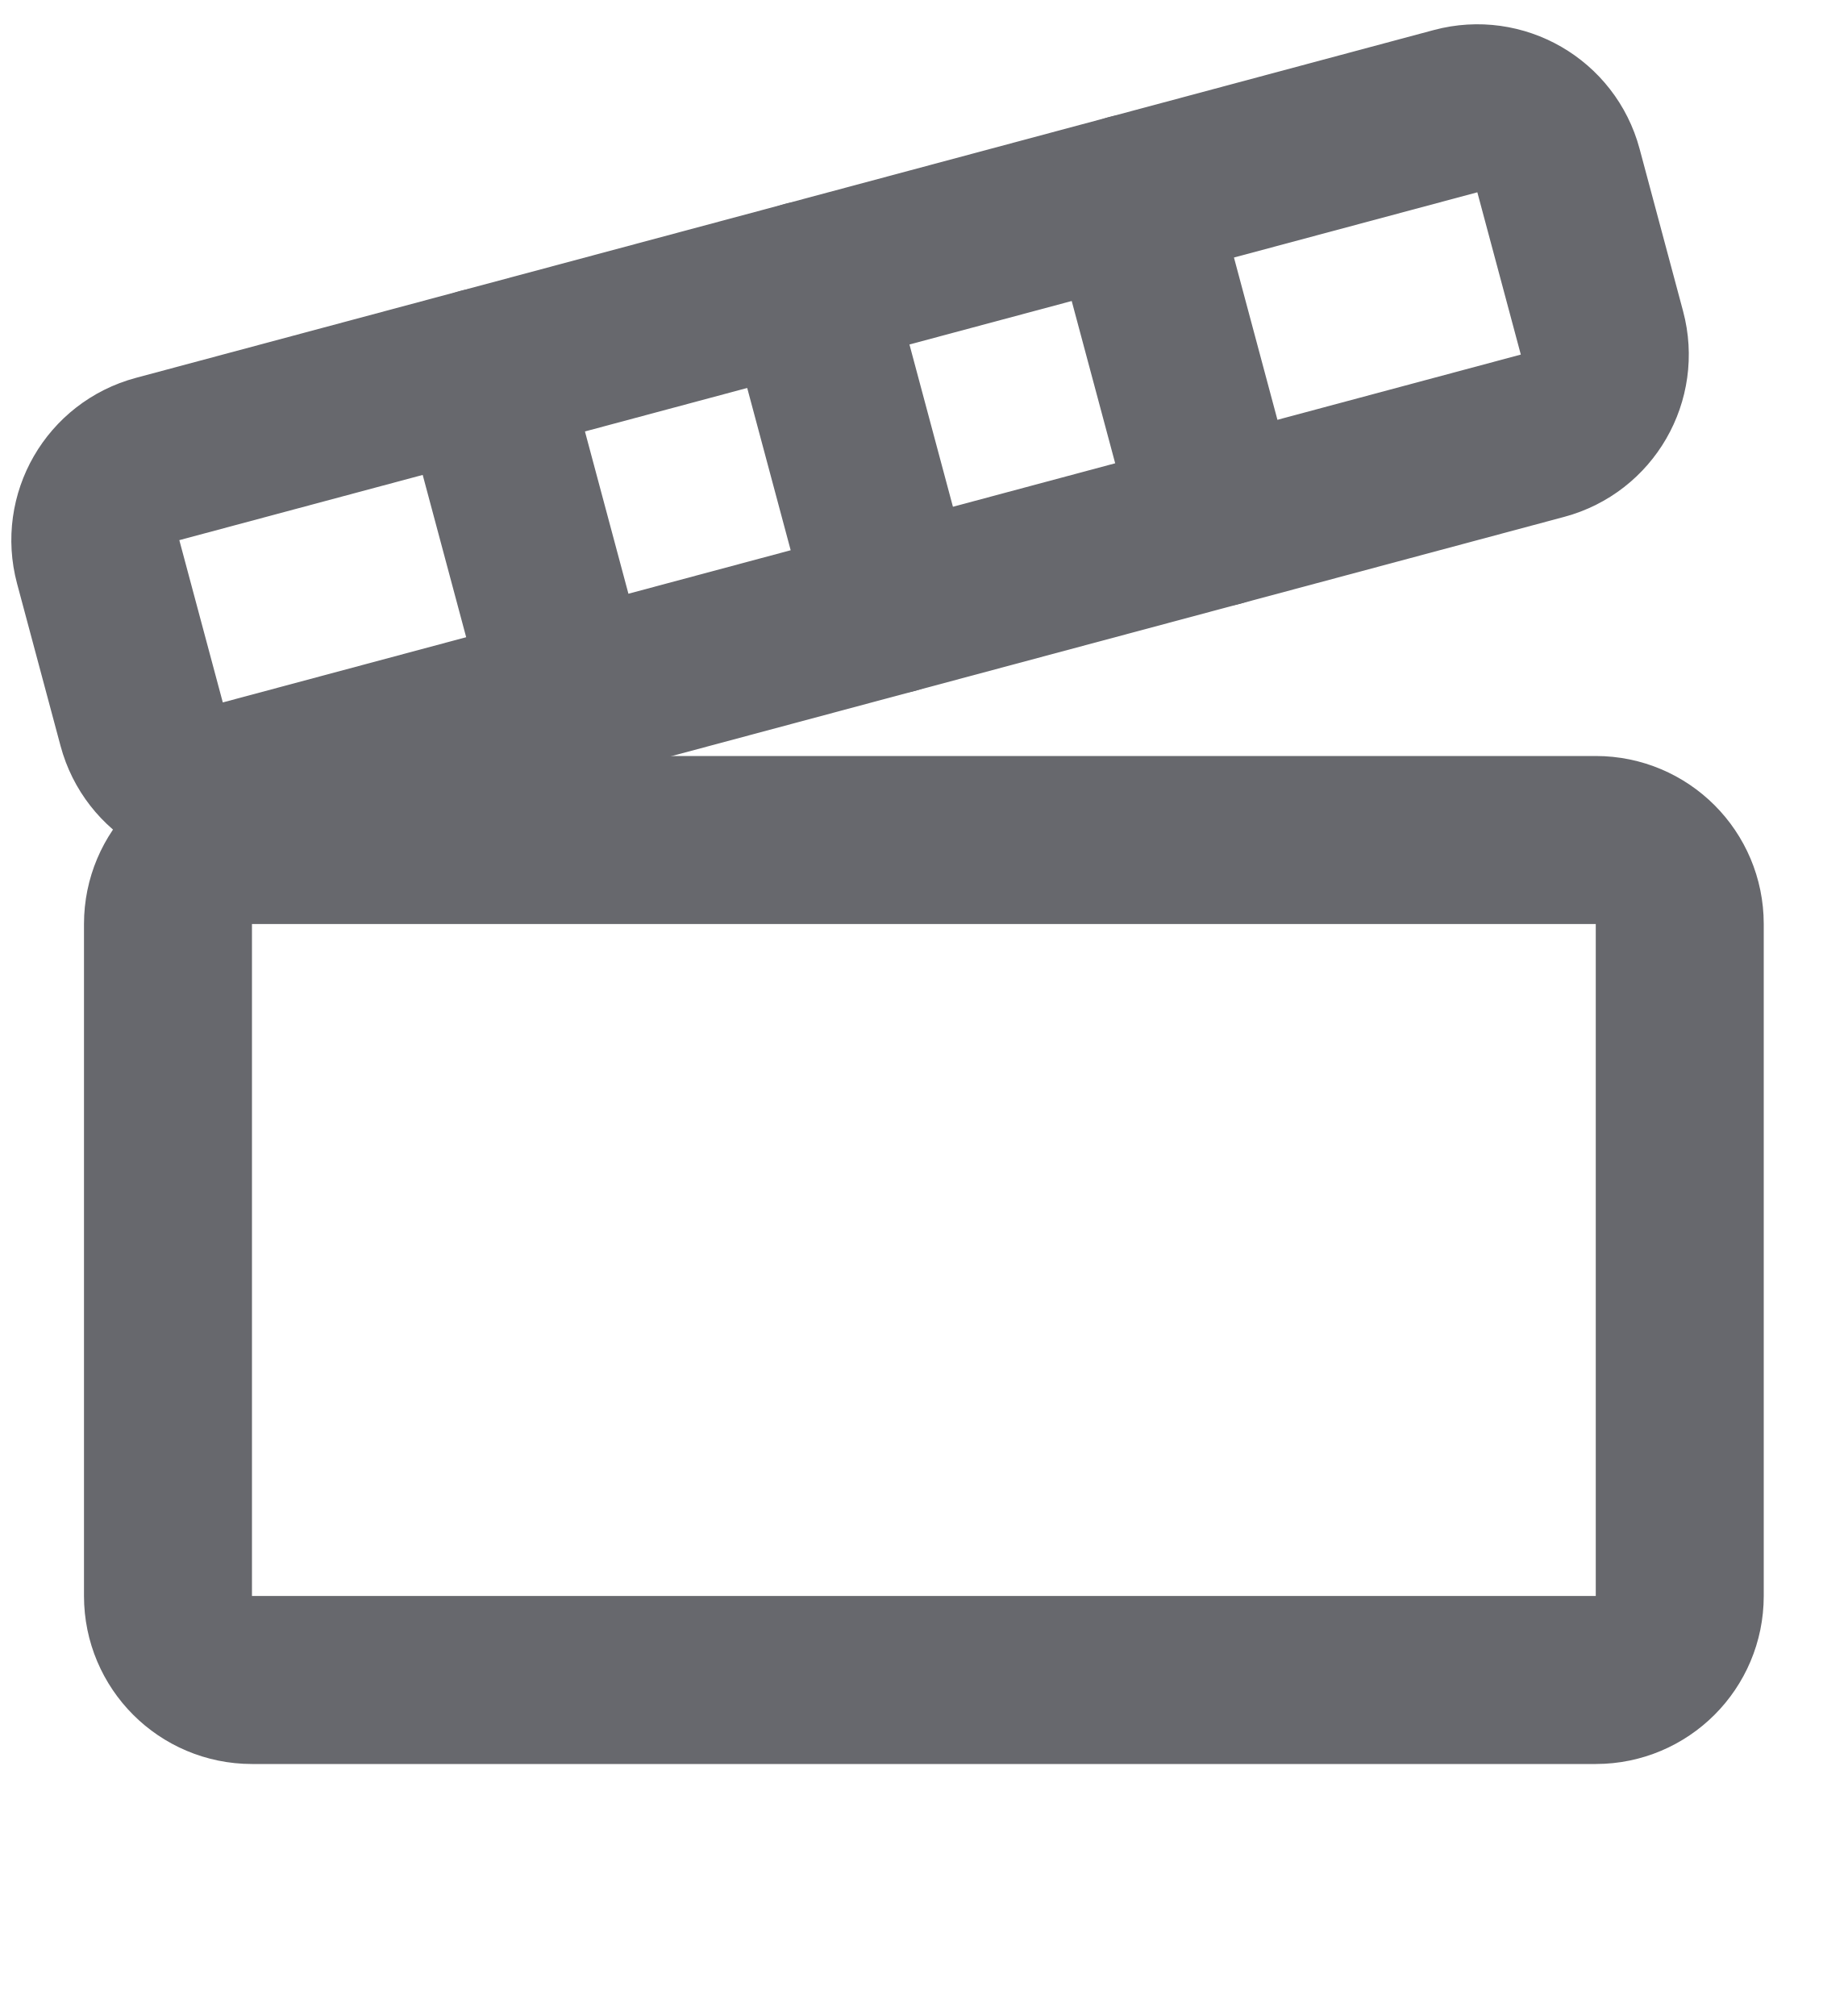
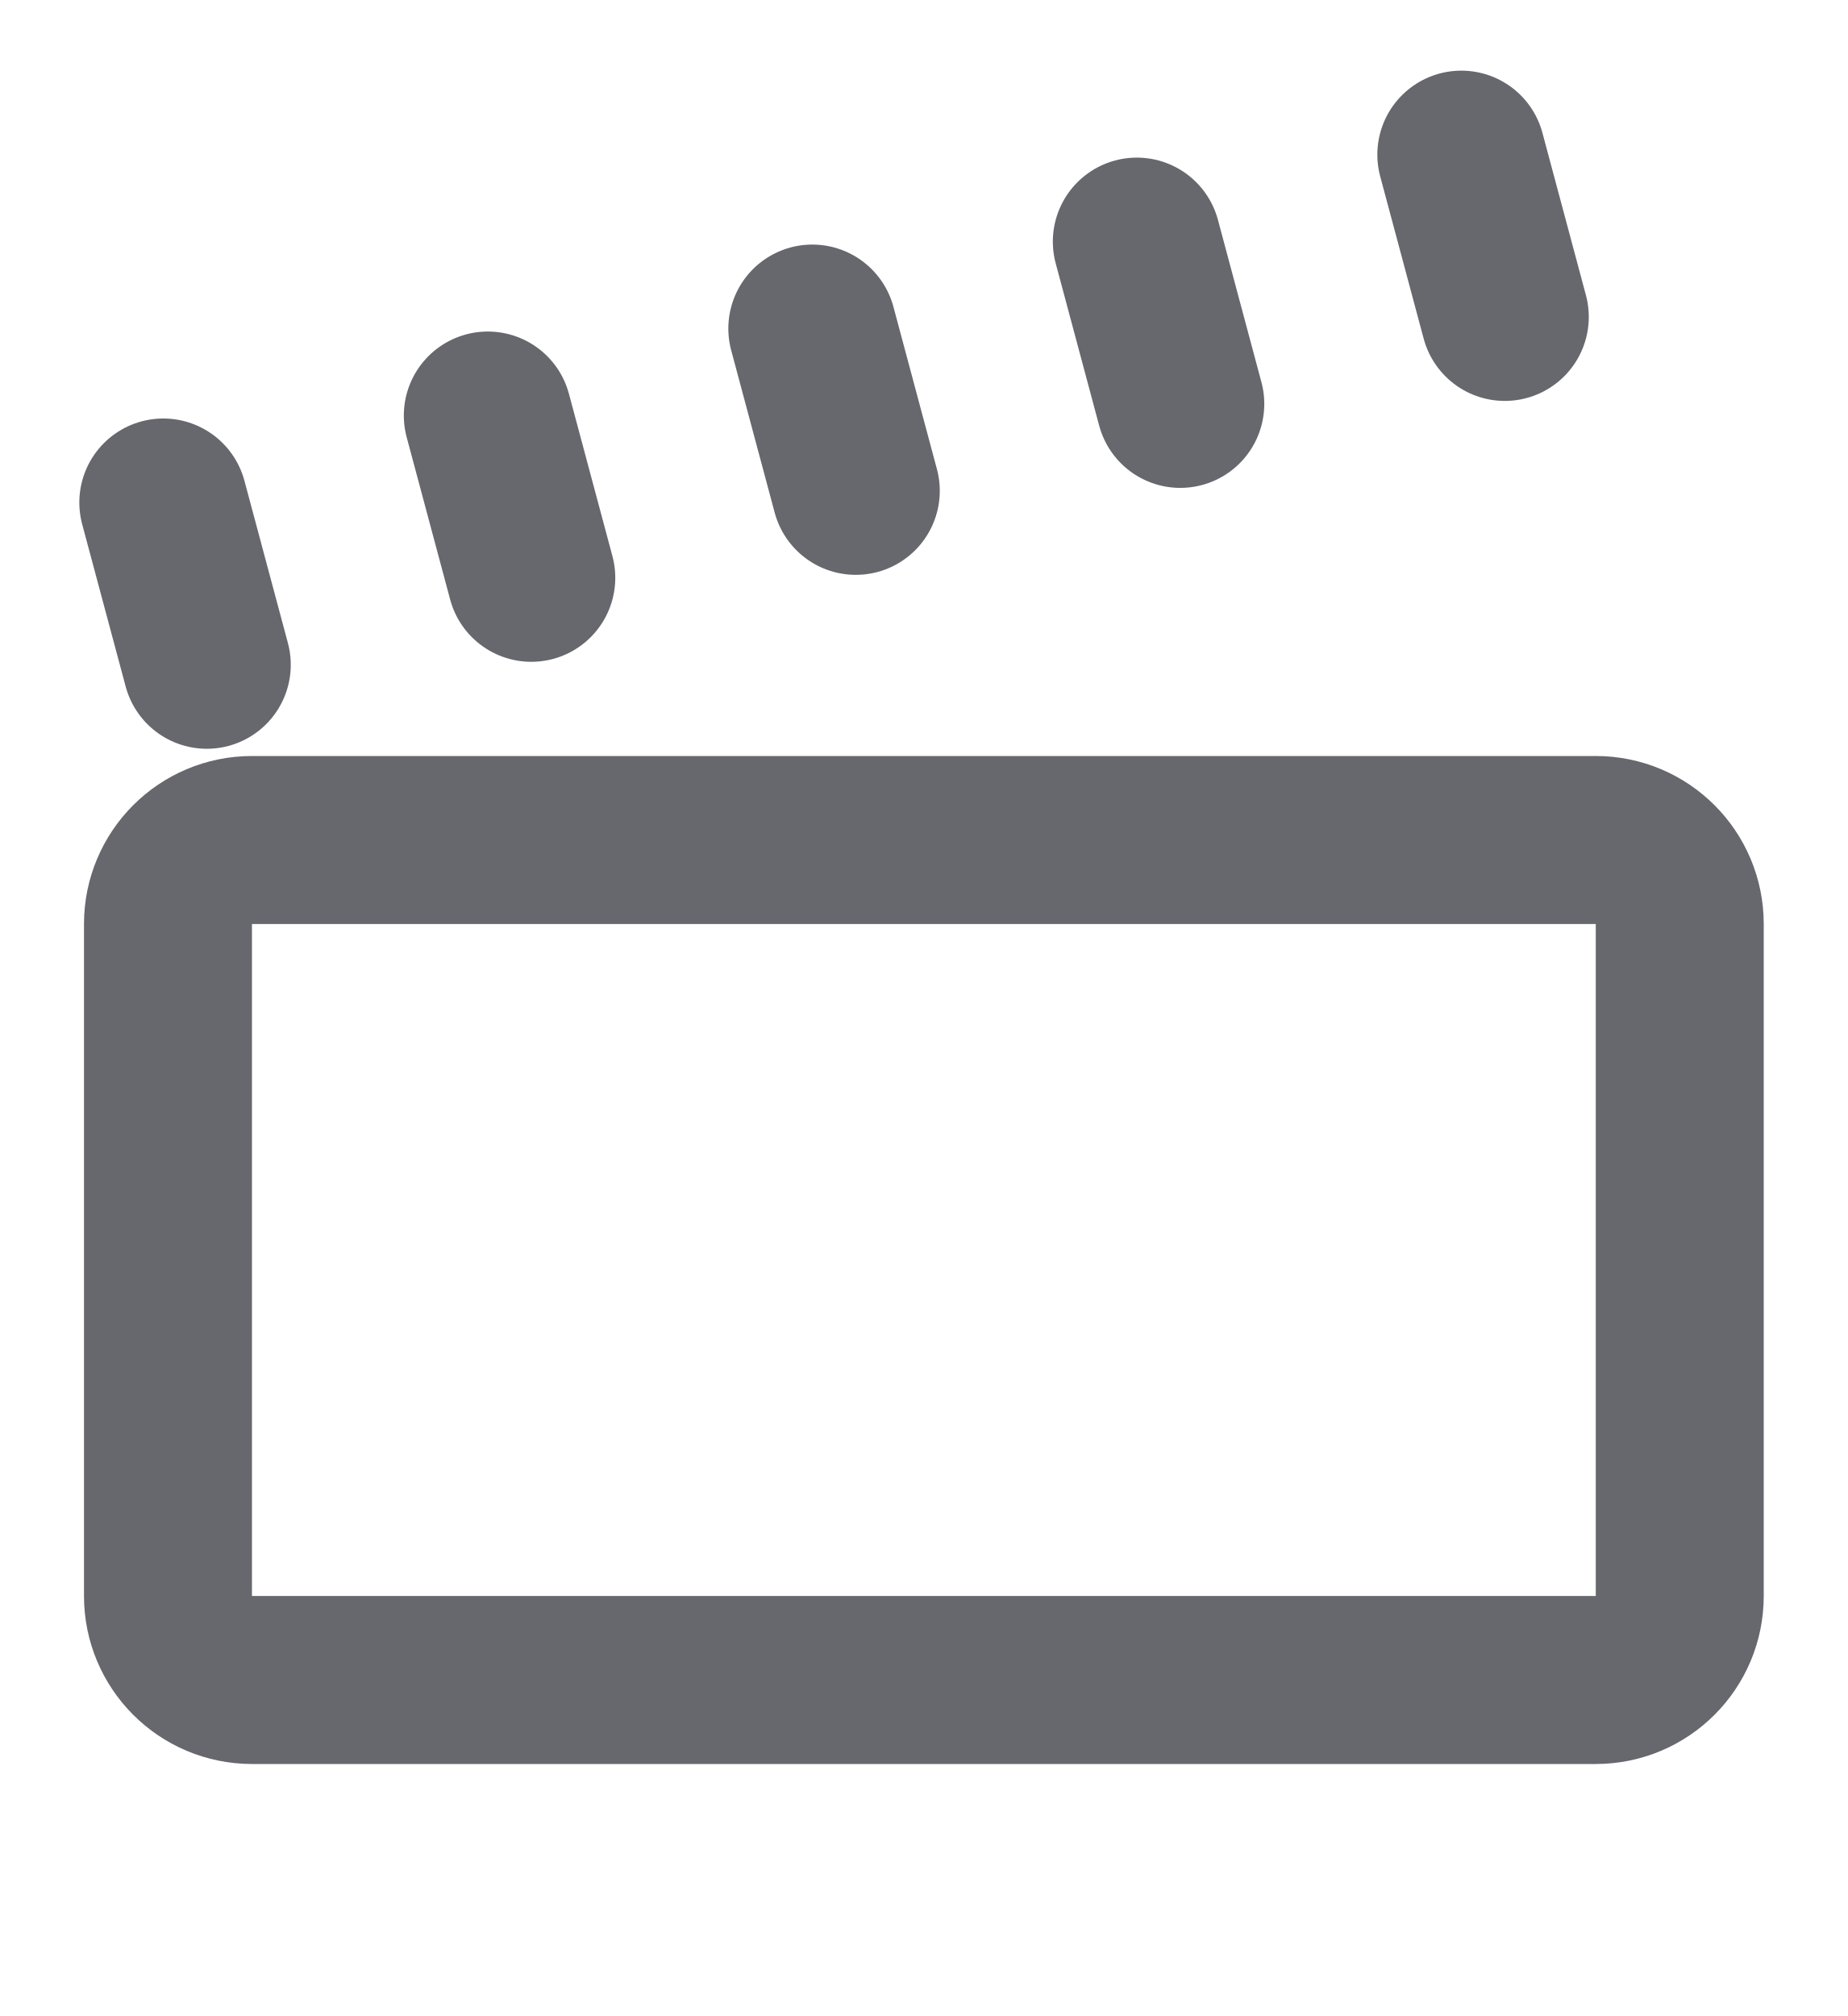
<svg xmlns="http://www.w3.org/2000/svg" width="22" height="24" viewBox="0 0 22 24" fill="none">
-   <g transform="rotate(-15 8 9)">
-     <rect x="2" y="4" width="18" height="4" rx="1" stroke="#67686D" stroke-width="2" stroke-linecap="round" stroke-linejoin="round" />
-     <line x1="7" y1="4" x2="7" y2="8" stroke="#67686D" stroke-width="2" stroke-linecap="round" />
-     <line x1="11" y1="4" x2="11" y2="8" stroke="#67686D" stroke-width="2" stroke-linecap="round" />
-     <line x1="15" y1="4" x2="15" y2="8" stroke="#67686D" stroke-width="2" stroke-linecap="round" />
+   <g transform="rotate(-15 10 9)">
+     <line x1="3" y1="4" x2="3" y2="6" stroke="#67686D" stroke-width="2" stroke-linecap="round" />
+     <line x1="7" y1="4" x2="7" y2="6" stroke="#67686D" stroke-width="2" stroke-linecap="round" />
+     <line x1="11" y1="4" x2="11" y2="6" stroke="#67686D" stroke-width="2" stroke-linecap="round" />
+     <line x1="15" y1="4" x2="15" y2="6" stroke="#67686D" stroke-width="2" stroke-linecap="round" />
+     <line x1="19" y1="4" x2="19" y2="6" stroke="#67686D" stroke-width="2" stroke-linecap="round" />
  </g>
  <rect x="2" y="10" width="18" height="10" rx="1" stroke="#67686D" stroke-width="2" stroke-linecap="round" stroke-linejoin="round" />
</svg>
